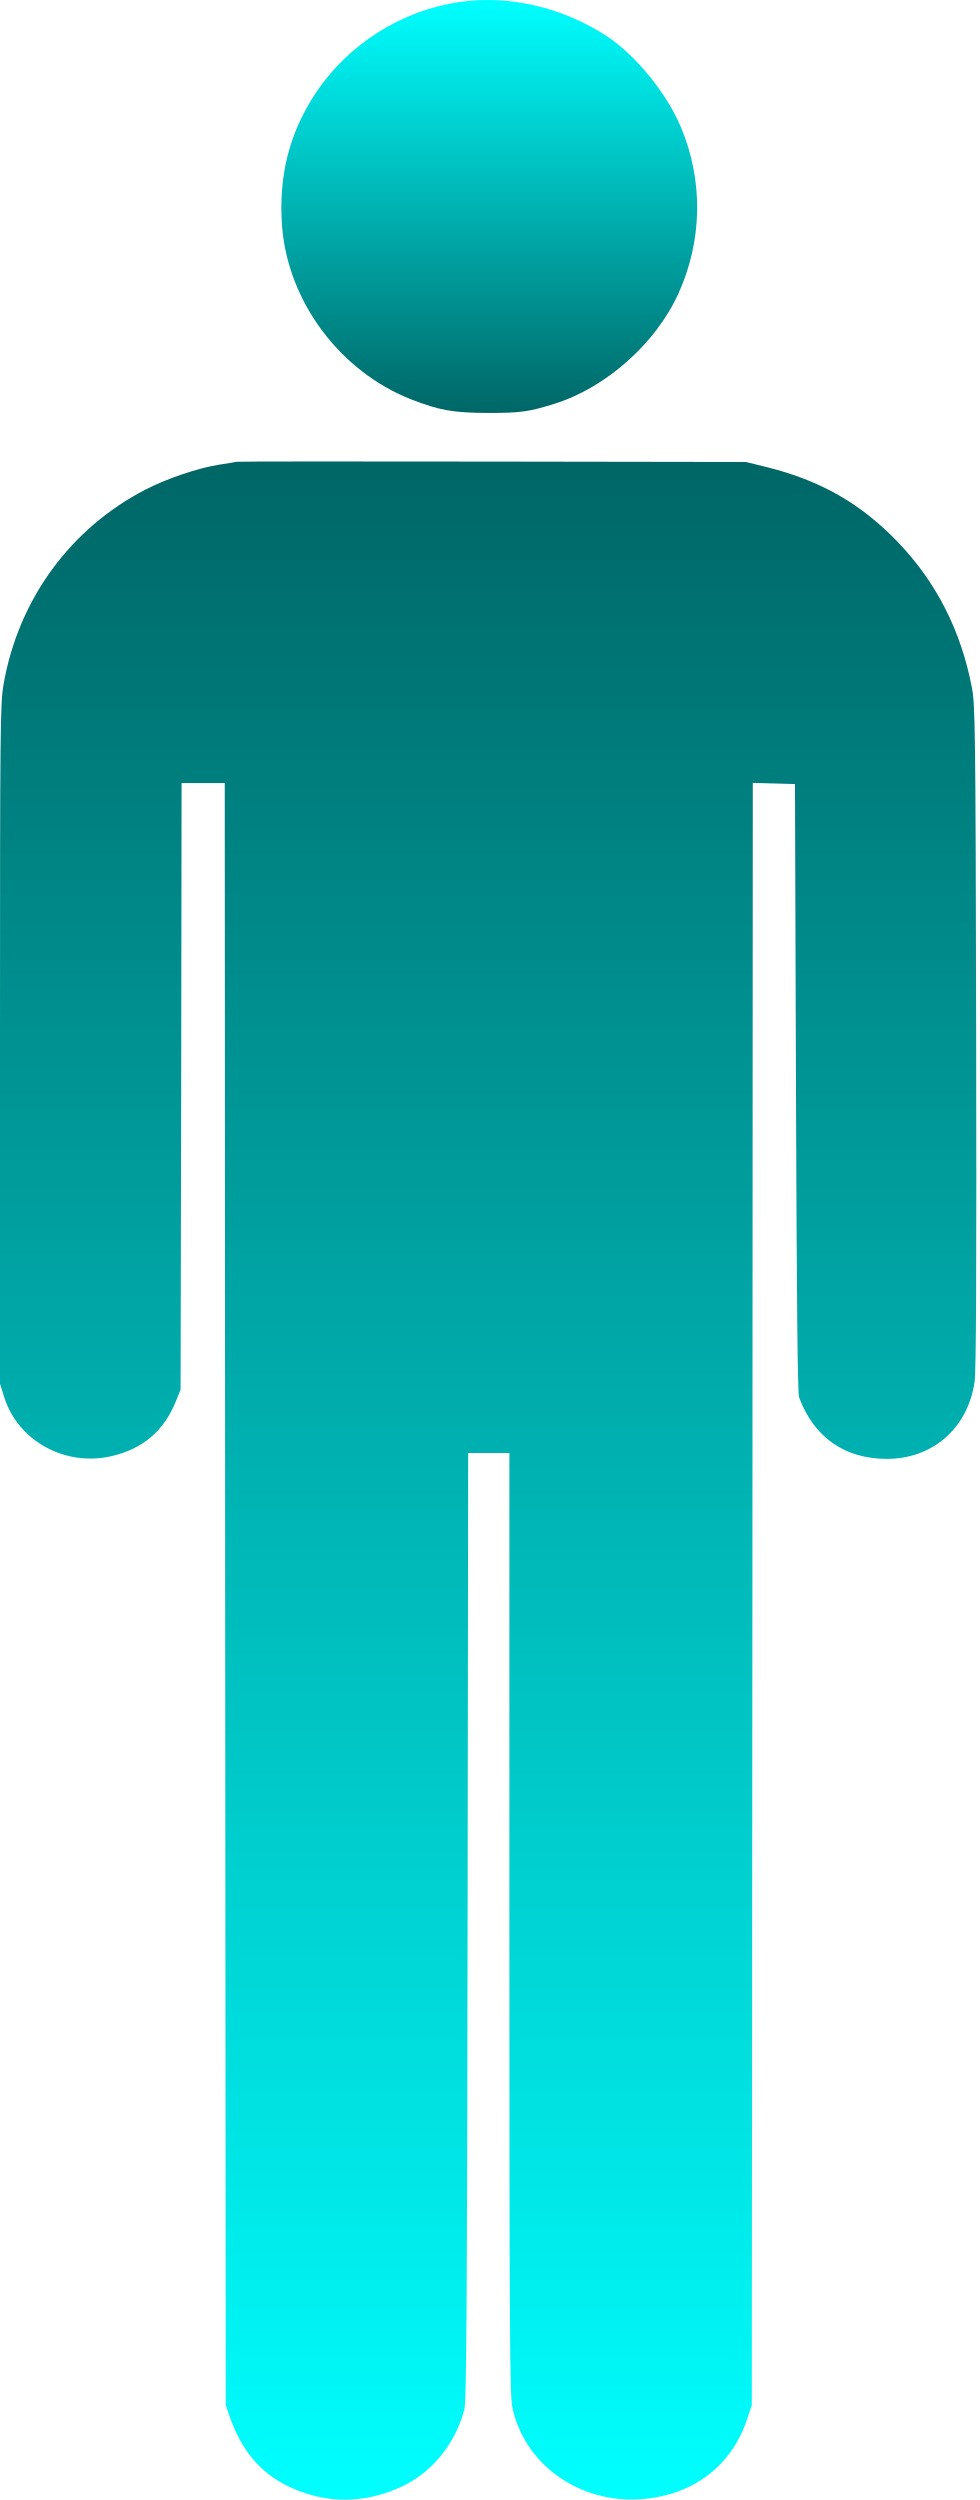
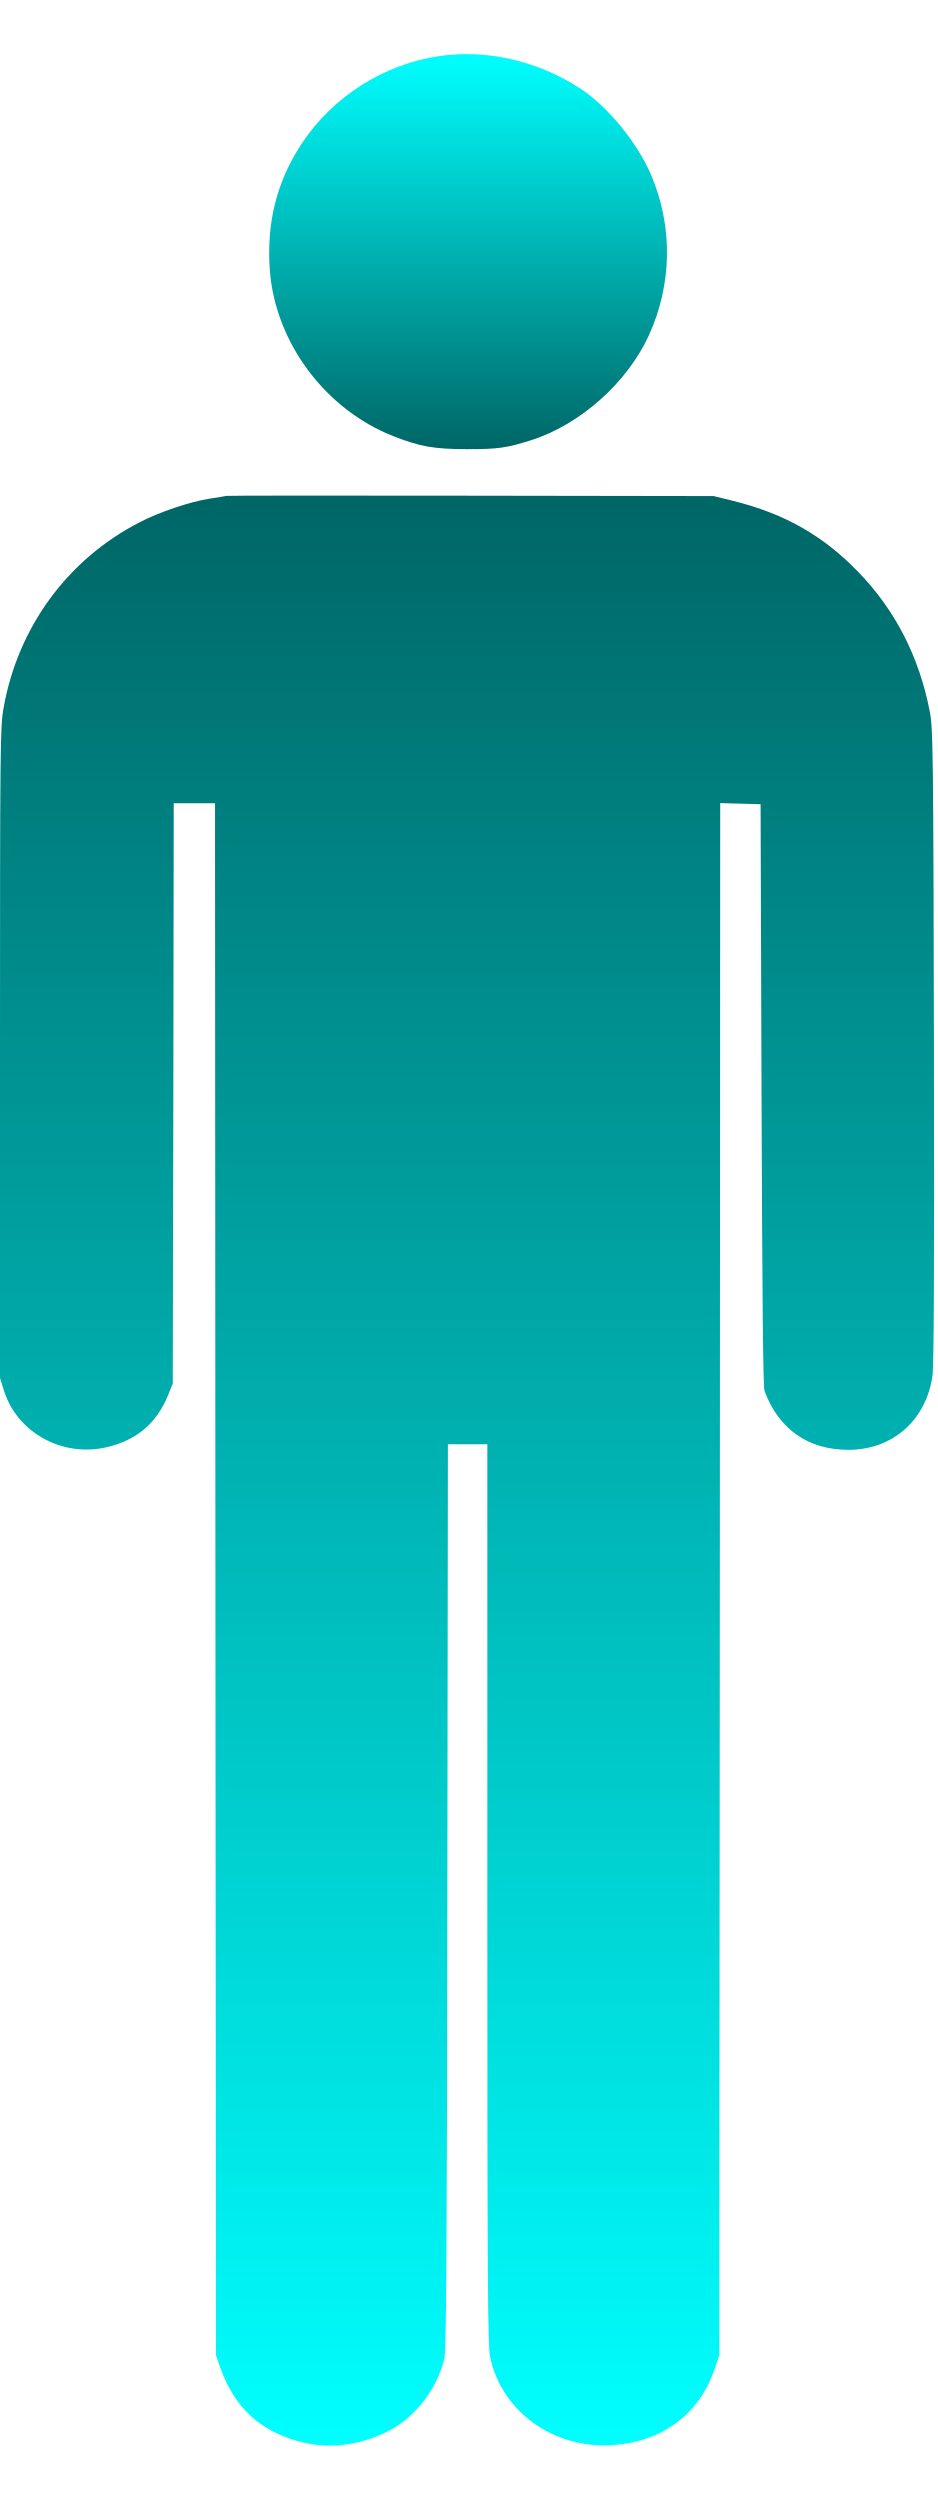
- <svg xmlns="http://www.w3.org/2000/svg" width="156" height="398" viewBox="0 0 156 398" fill="none">
+ <svg xmlns="http://www.w3.org/2000/svg" width="30" height="80" viewBox="0 0 156 398" fill="none">
  <path d="M73.156 0.32C63.906 1.657 55.375 7.067 50.219 14.872C46.031 21.215 44.312 28.087 44.906 36.047C45.844 48.05 54.156 59.151 65.5 63.597C69.969 65.338 72.125 65.712 77.656 65.743C82.906 65.743 84.188 65.556 88.281 64.281C96.5 61.7 104.375 54.673 107.969 46.806C111.844 38.317 112 28.74 108.375 20.189C106.094 14.779 101.156 8.746 96.562 5.73C89.562 1.159 81.031 -0.831 73.156 0.32Z" fill="url(#paint0_linear_84_223)" />
  <path d="M37.656 73.516C37.406 73.578 36.125 73.796 34.844 73.983C31.531 74.511 26.562 76.19 23.25 77.9C11.25 84.057 2.969 95.376 0.594 108.808C0.031 111.918 0 114.872 0 166.178V220.282L0.688 222.49C2.906 229.424 10.406 233.529 17.75 231.818C22.781 230.637 26.094 227.807 28 223.081L28.75 221.215L28.844 172.925L28.906 124.667H32.344H35.781L35.844 253.771L35.938 382.907L36.594 384.804C38.438 390.058 41.406 393.634 45.812 395.78C51.75 398.672 58.062 398.672 64.125 395.78C68.875 393.51 72.531 388.939 73.938 383.529C74.25 382.285 74.375 366.862 74.438 306.663L74.531 231.321H77.812H81.094V306.165C81.094 370.842 81.156 381.352 81.562 383.218C83.469 392.328 92.219 398.578 102.031 397.863C110.156 397.304 116.312 392.733 118.844 385.394L119.688 382.907L119.781 253.771L119.844 124.636L123.219 124.729L126.562 124.822L126.719 173.174C126.844 207.409 126.969 221.806 127.219 222.459C129.562 228.802 134.469 232.254 141.188 232.254C148.5 232.254 154.094 227.341 155.156 219.971C155.406 218.168 155.469 203.149 155.406 164.934C155.312 115.556 155.25 112.198 154.719 109.43C152.969 100.32 149 92.577 142.844 86.203C137 80.139 130.562 76.47 122.031 74.356L118.75 73.547L78.438 73.485C56.281 73.454 37.906 73.454 37.656 73.516Z" fill="url(#paint1_linear_84_223)" />
  <defs>
    <linearGradient id="paint0_linear_84_223" x1="77.89" y1="6.10352e-05" x2="77.89" y2="65.743" gradientUnits="userSpaceOnUse">
      <stop stop-color="#00FFFF" />
      <stop offset="1" stop-color="#006666" />
    </linearGradient>
    <linearGradient id="paint1_linear_84_223" x1="77.714" y1="397.949" x2="77.714" y2="73.465" gradientUnits="userSpaceOnUse">
      <stop stop-color="#00FFFF" />
      <stop offset="1" stop-color="#006666" />
    </linearGradient>
  </defs>
</svg>
